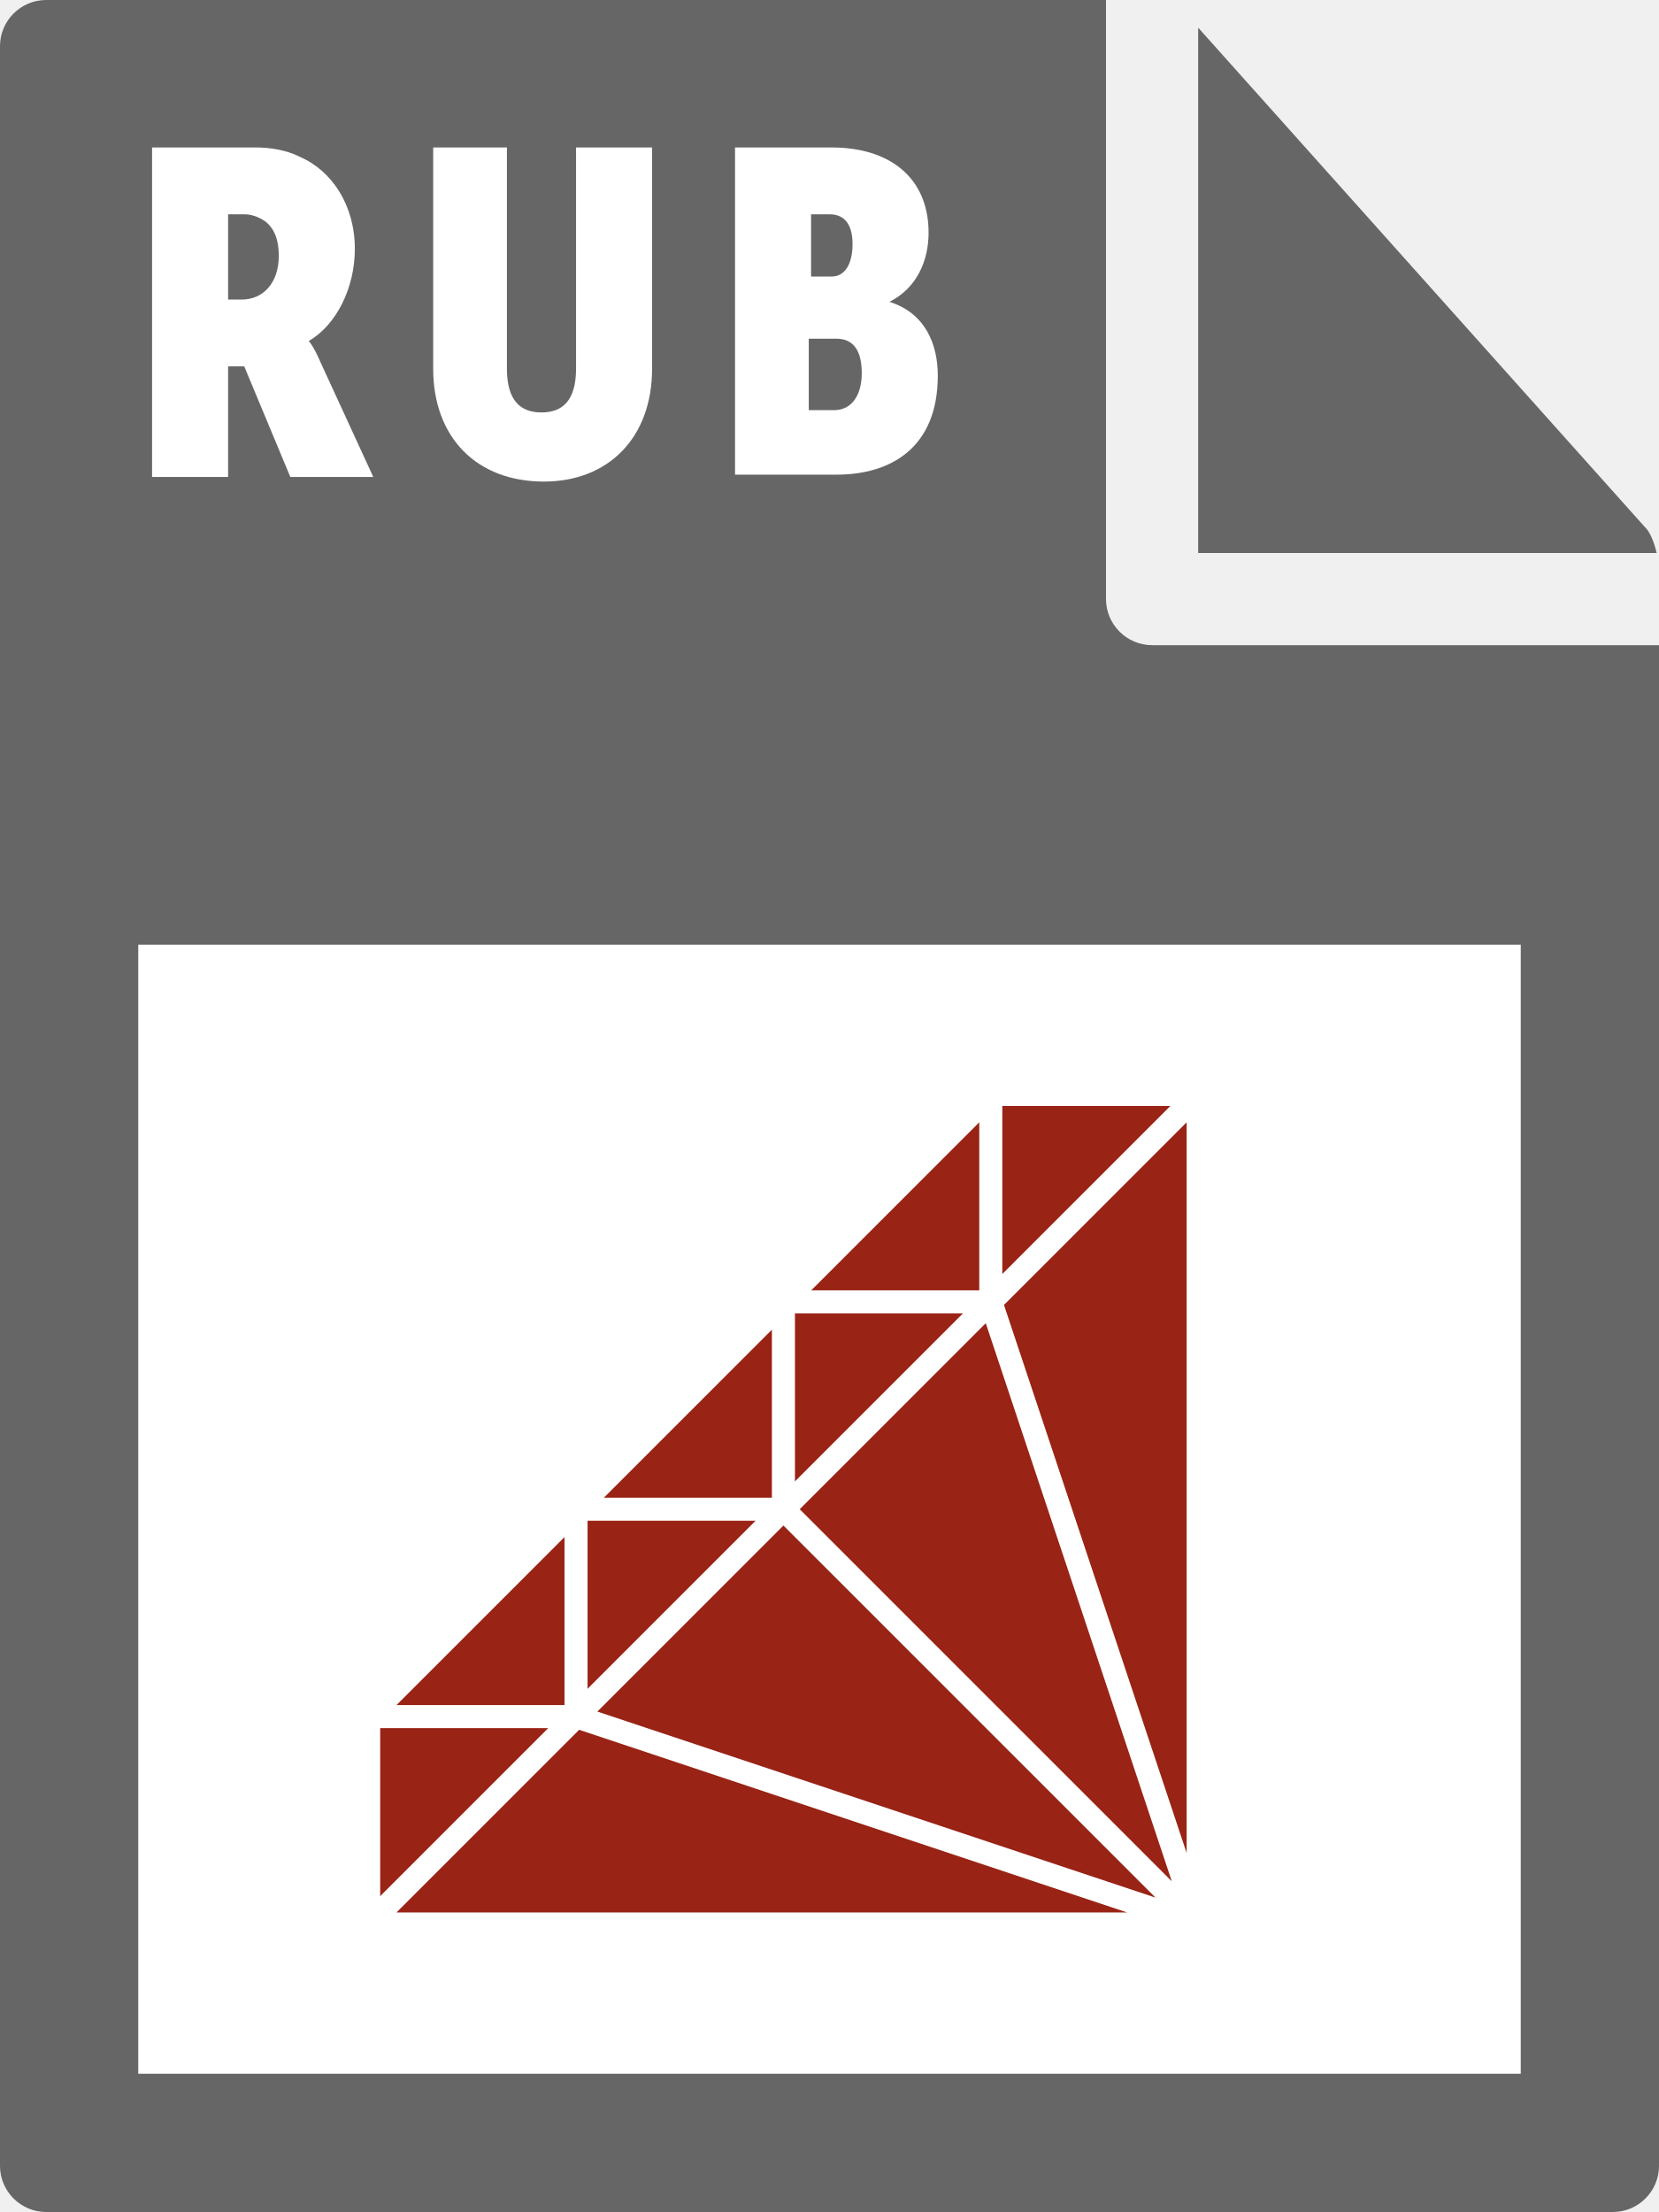
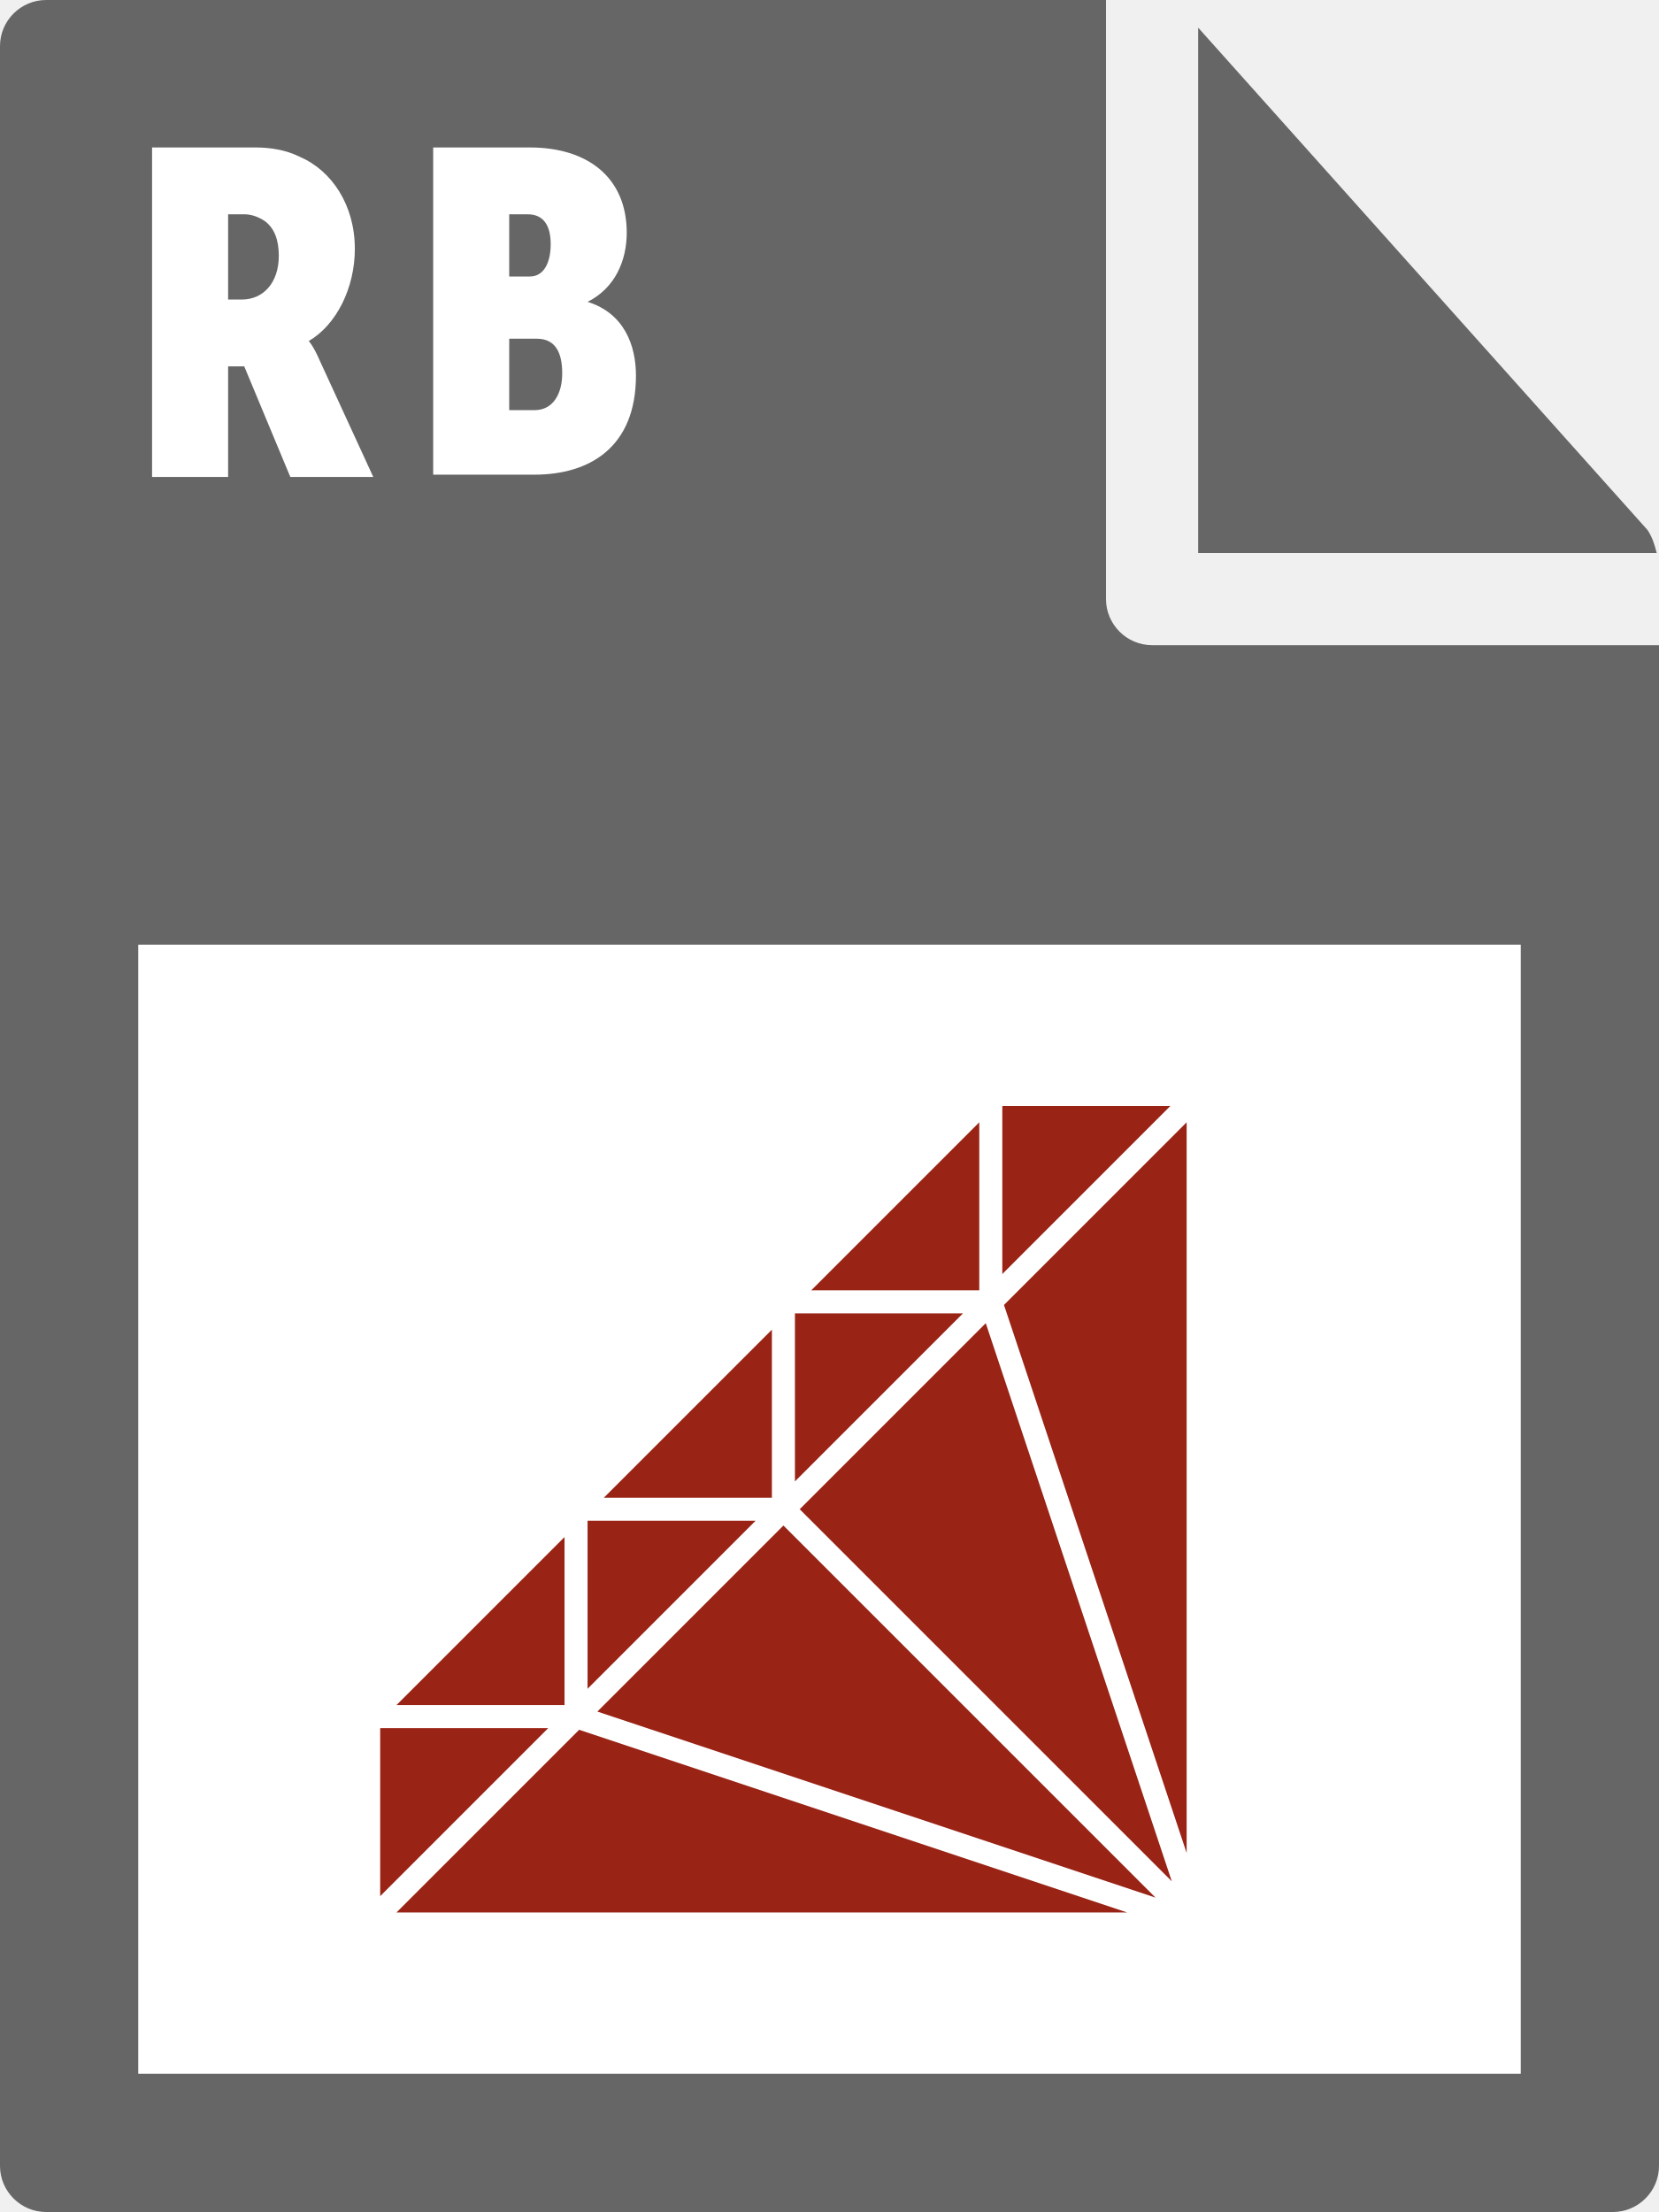
<svg xmlns="http://www.w3.org/2000/svg" viewBox="0 0 72 96">
  <style type="text/css">  
	.st0{fill:#666666;}
	.st1{fill:#FFFFFF;}
	.st2{fill:#992315;}
	.st3{fill:#992315;fill-opacity:0;stroke:#FFFFFF;}
</style>
  <path class="st0" d="M0 2l0 92c0 1.1 0.9 2 2 2h68c1.1 0 2-0.9 2-2V28H50c-1.1 0-2-0.9-2-2V0L2 0C0.9 0 0 0.9 0 2z" />
  <path class="st0" d="M71.9 24c-0.1-0.4-0.2-0.7-0.4-1L52 1.2V24H71.9z" />
  <rect x="6" y="41" class="st1" width="60" height="49" />
  <path class="st1" d="M6.6 6.4h4.5c0.6 0 1.3 0.1 1.9 0.4 1.4 0.6 2.4 2.1 2.4 4 0 1.7-0.8 3.3-2 4v0c0 0 0.2 0.2 0.5 0.9l2.3 5h-3.6l-2-4.8H9.9v4.8H6.6V6.4zM10.5 13c0.9 0 1.6-0.7 1.6-1.9 0-0.7-0.2-1.2-0.6-1.5 -0.3-0.2-0.6-0.3-0.9-0.3H9.9V13H10.5z" />
-   <path class="st1" d="M18.7 6.4H22V16c0 1.4 0.6 1.9 1.5 1.9 0.9 0 1.5-0.5 1.5-1.9V6.4h3.3V16c0 3-1.9 4.9-4.7 4.9 -2.9 0-4.8-1.9-4.8-4.9V6.4z" />
-   <path class="st1" d="M31.9 6.4h4.2c2.5 0 4.2 1.3 4.2 3.7 0 1.2-0.5 2.4-1.7 3v0c1.6 0.5 2.1 1.9 2.1 3.2 0 3.1-2 4.3-4.4 4.3h-4.4V6.4zM36.1 12c0.6 0 0.9-0.6 0.9-1.4s-0.3-1.3-1-1.3h-0.8V12H36.1zM36.2 17.8c0.8 0 1.2-0.7 1.2-1.6 0-0.9-0.3-1.5-1.1-1.5h-1.2v3.1H36.2z" />
+   <path class="st1" d="M18.8 6.4H23c2.5 0 4.2 1.3 4.2 3.7 0 1.2-0.5 2.4-1.7 3v0c1.6 0.5 2.1 1.9 2.1 3.2 0 3.1-2 4.3-4.4 4.3h-4.4V6.4zM23 12c0.6 0 0.9-0.6 0.9-1.4s-0.3-1.3-1-1.3h-0.8V12H23zM23.2 17.8c0.8 0 1.2-0.7 1.2-1.6 0-0.9-0.3-1.5-1.1-1.5h-1.2v3.1H23.2z" />
  <path class="st2" d="M52 47.5v36l-9-27L52 47.5zM16 83.5h36l-27-9L16 83.5zM25 74.5l27 9 -18-18L25 74.5zM34 65.5l18 18 -9-27L34 65.5zM16 74.5v9l9-9H16zM34 65.5h-9v9L34 65.5zM43 56.5h-9v9L43 56.5zM52 47.5h-9v9L52 47.5zM25 65.5l-9 9h9V65.5zM34 56.5l-9 9h9V56.5zM43 47.5l-9 9h9V47.5z" />
  <path class="st3" d="M52 47.5v36l-9-27L52 47.5zM16 83.5h36l-27-9L16 83.5zM25 74.5l27 9 -18-18L25 74.5zM34 65.5l18 18 -9-27L34 65.5zM16 74.5v9l9-9H16zM34 65.5h-9v9L34 65.5zM43 56.5h-9v9L43 56.5zM52 47.5h-9v9L52 47.5zM25 65.5l-9 9h9V65.5zM34 56.5l-9 9h9V56.5zM43 47.5l-9 9h9V47.5z" />
</svg>
